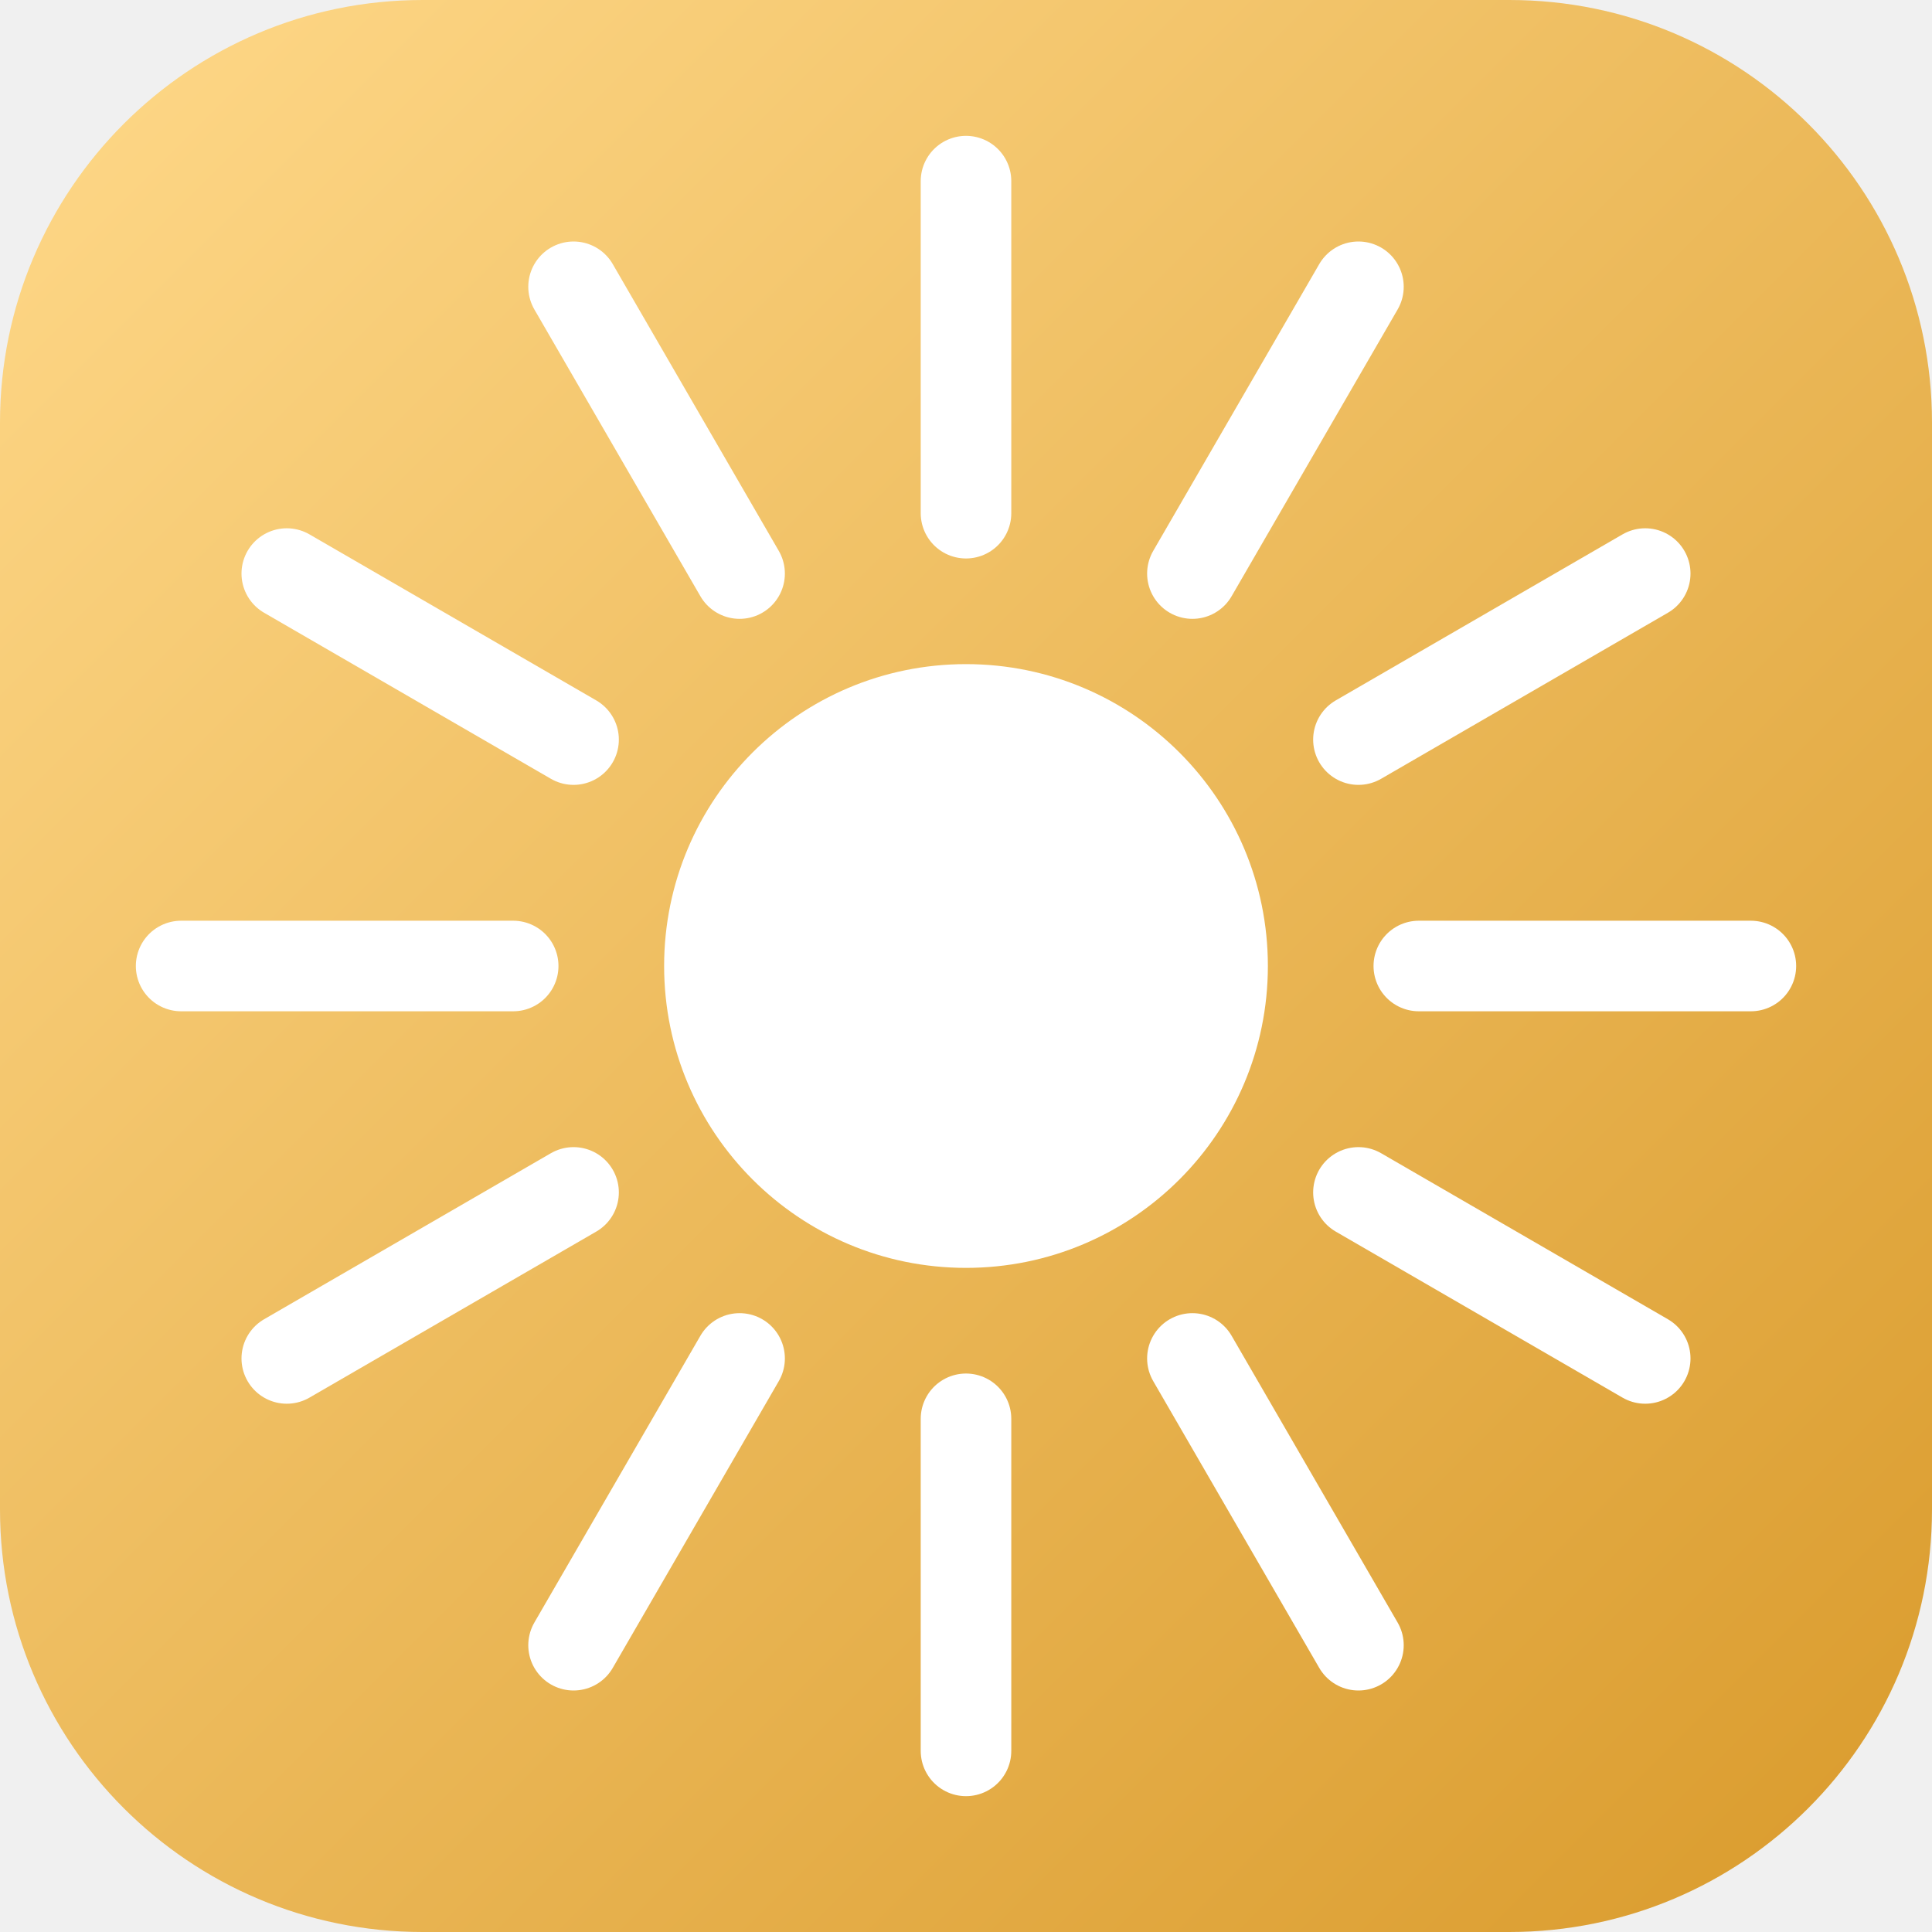
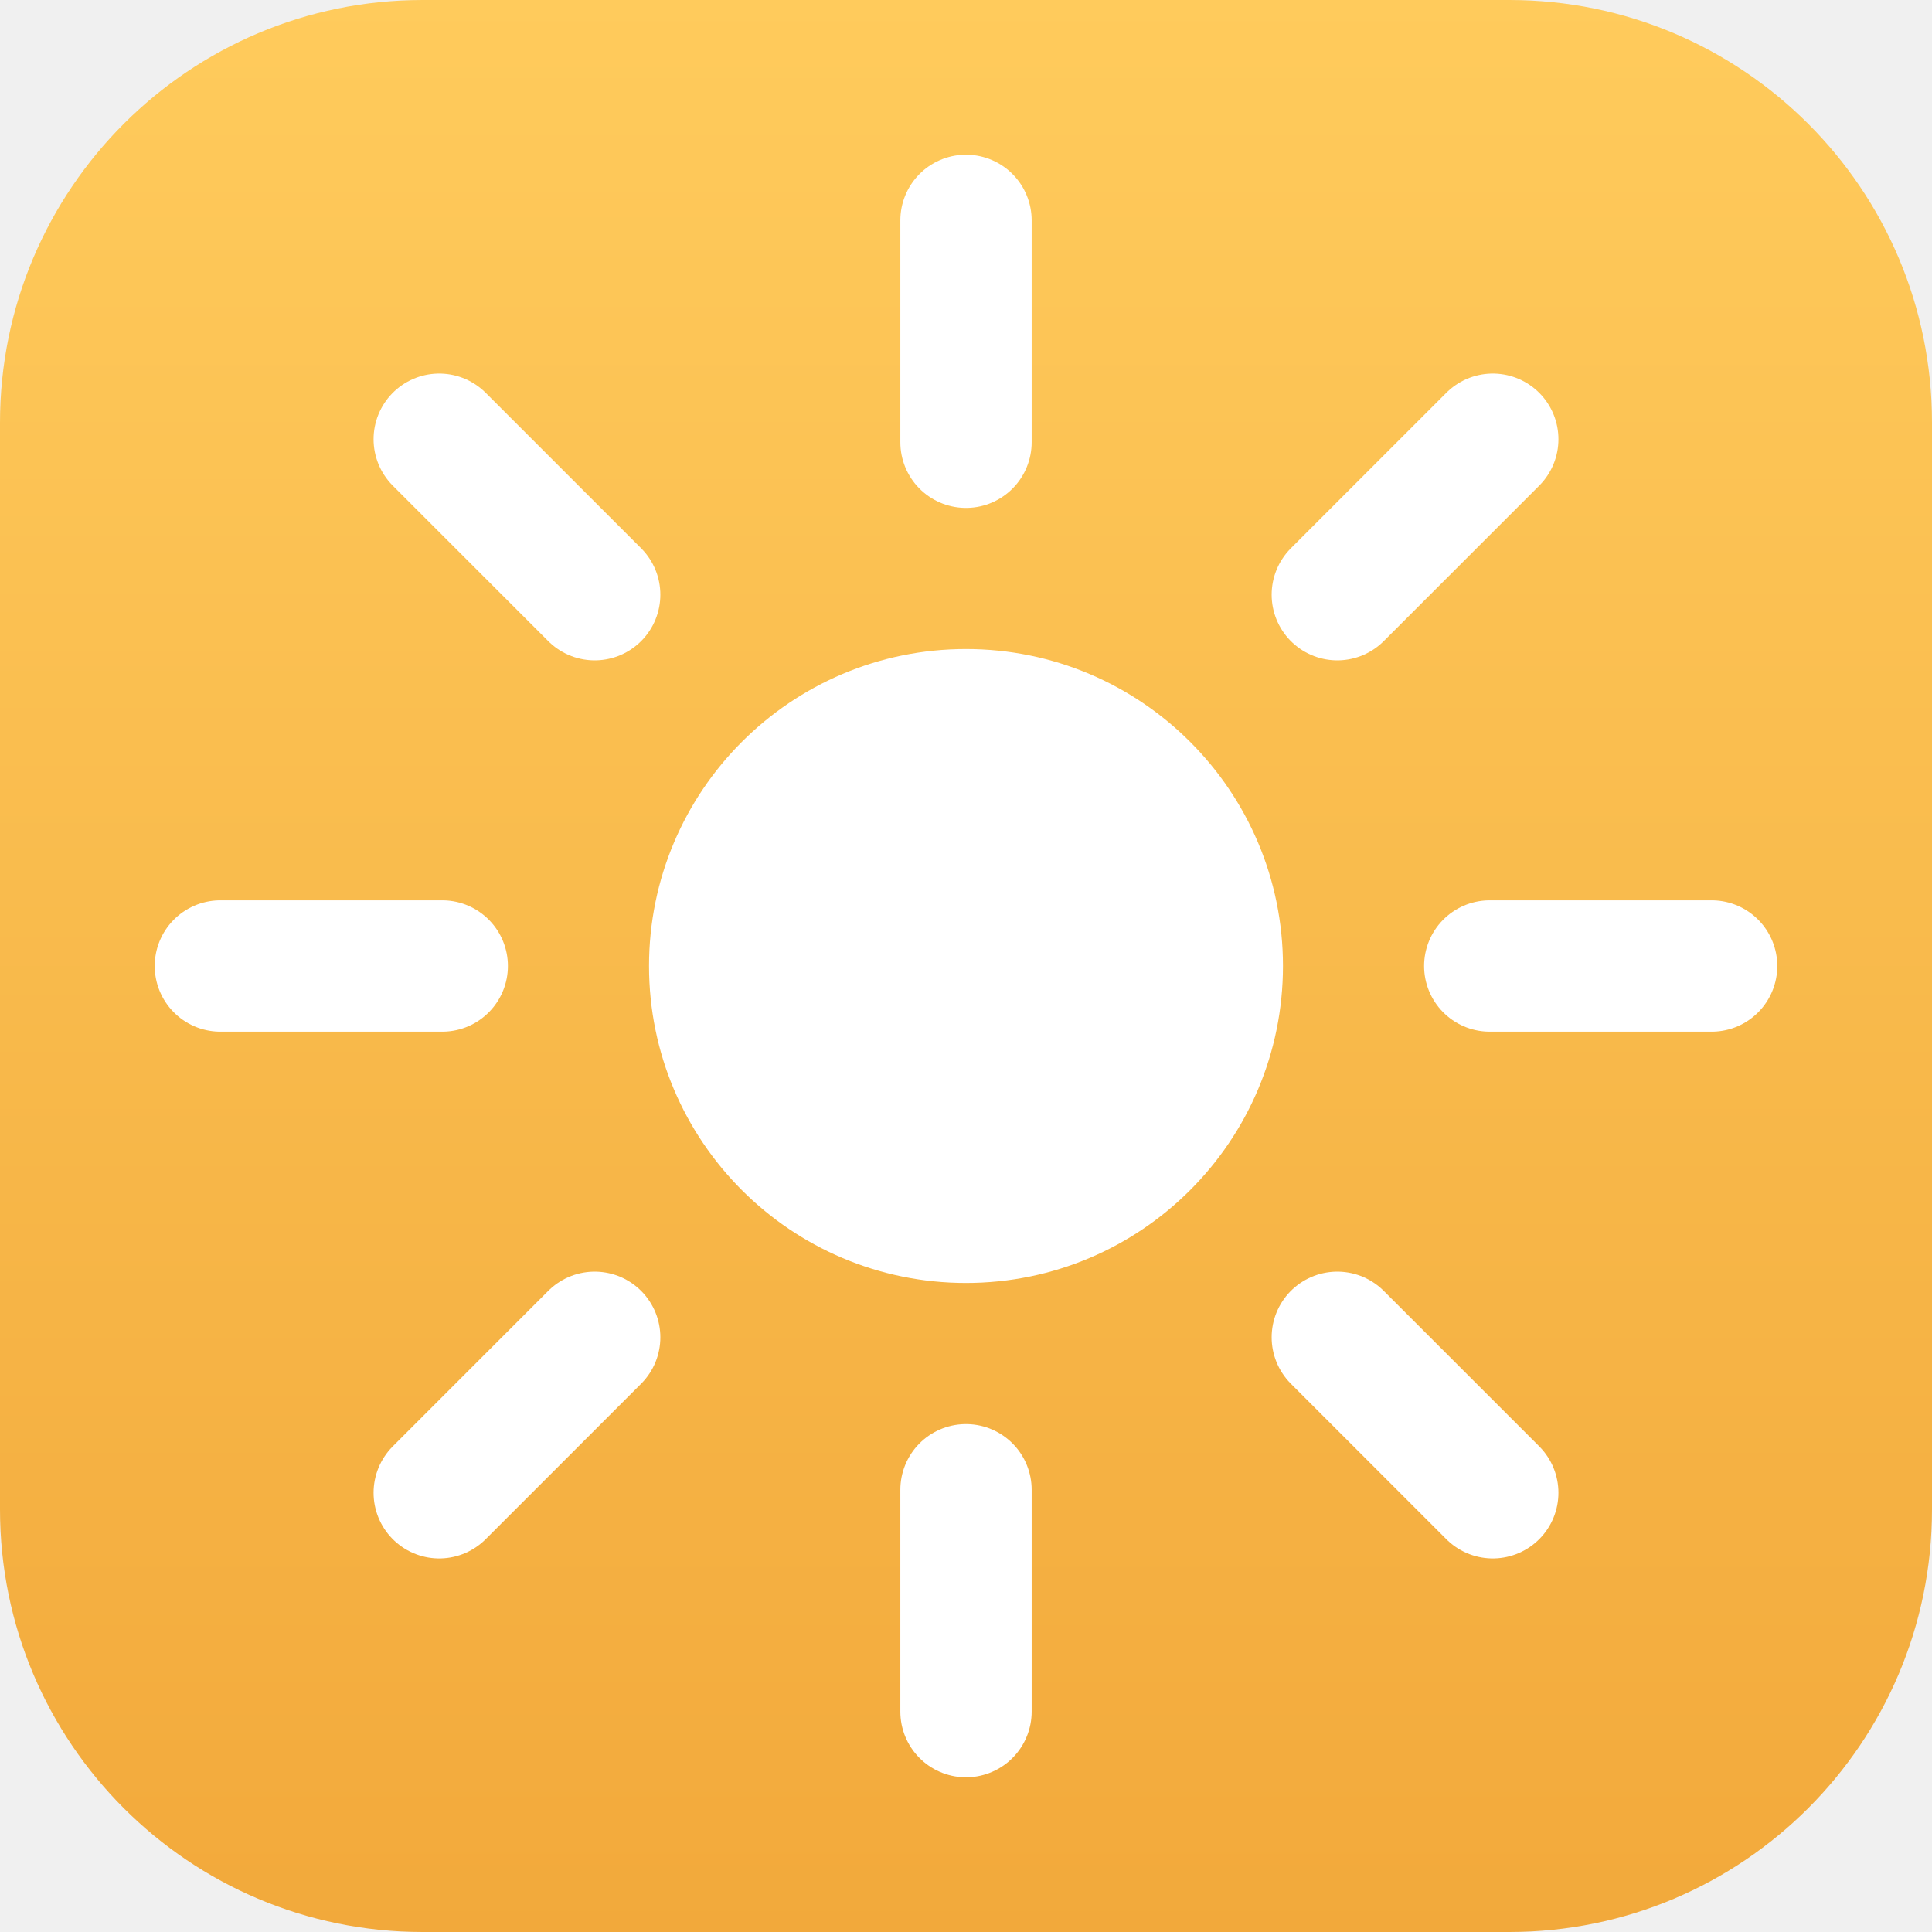
<svg xmlns="http://www.w3.org/2000/svg" viewBox="0 0 128 128" width="128" height="128">
  <defs>
-     <linearGradient id="g" x1="0" y1="0" x2="1" y2="1">
-       <stop offset="0" stop-color="#FFD98A" />
-       <stop offset="1" stop-color="#D99A2B" />
+     <linearGradient id="g" x1="0" y1="0" x2="0" y2="1">
+       <stop offset="0" stop-color="#FFCB5C" />
+       <stop offset="1" stop-color="#F2A93B" />
    </linearGradient>
  </defs>
  <rect width="128" height="128" fill="url(#g)" rx="28" />
-   <circle cx="64" cy="64" r="20" fill="#FFFFFF" />
-   <g stroke="#FFFFFF" stroke-width="6" stroke-linecap="round">
-     <line x1="94.0" y1="64.0" x2="116.0" y2="64.0" />
-     <line x1="90.0" y1="79.0" x2="109.0" y2="90.0" />
-     <line x1="79.0" y1="90.0" x2="90.0" y2="109.0" />
-     <line x1="64.0" y1="94.0" x2="64.0" y2="116.0" />
-     <line x1="49.0" y1="90.0" x2="38.0" y2="109.0" />
-     <line x1="38.0" y1="79.0" x2="19.0" y2="90.0" />
-     <line x1="34.0" y1="64.0" x2="12.0" y2="64.0" />
-     <line x1="38.0" y1="49.0" x2="19.0" y2="38.0" />
-     <line x1="49.0" y1="38.0" x2="38.0" y2="19.0" />
-     <line x1="64.0" y1="34.0" x2="64.0" y2="12.0" />
-     <line x1="79.0" y1="38.0" x2="90.0" y2="19.0" />
-     <line x1="90.0" y1="49.0" x2="109.0" y2="38.0" />
+   <circle cx="64" cy="64" r="21.0" fill="#FFFFFF" />
+   <g stroke="#FFFFFF" stroke-width="8.7" stroke-linecap="round">
+     <line x1="98.7" y1="64.0" x2="113.4" y2="64.0" />
+     <line x1="88.6" y1="88.6" x2="98.9" y2="98.9" />
+     <line x1="64.0" y1="98.7" x2="64.0" y2="113.4" />
+     <line x1="39.4" y1="88.6" x2="29.1" y2="98.9" />
+     <line x1="29.3" y1="64.0" x2="14.6" y2="64.0" />
+     <line x1="39.4" y1="39.4" x2="29.1" y2="29.1" />
+     <line x1="64.0" y1="29.3" x2="64.0" y2="14.6" />
+     <line x1="88.6" y1="39.4" x2="98.9" y2="29.1" />
  </g>
</svg>
